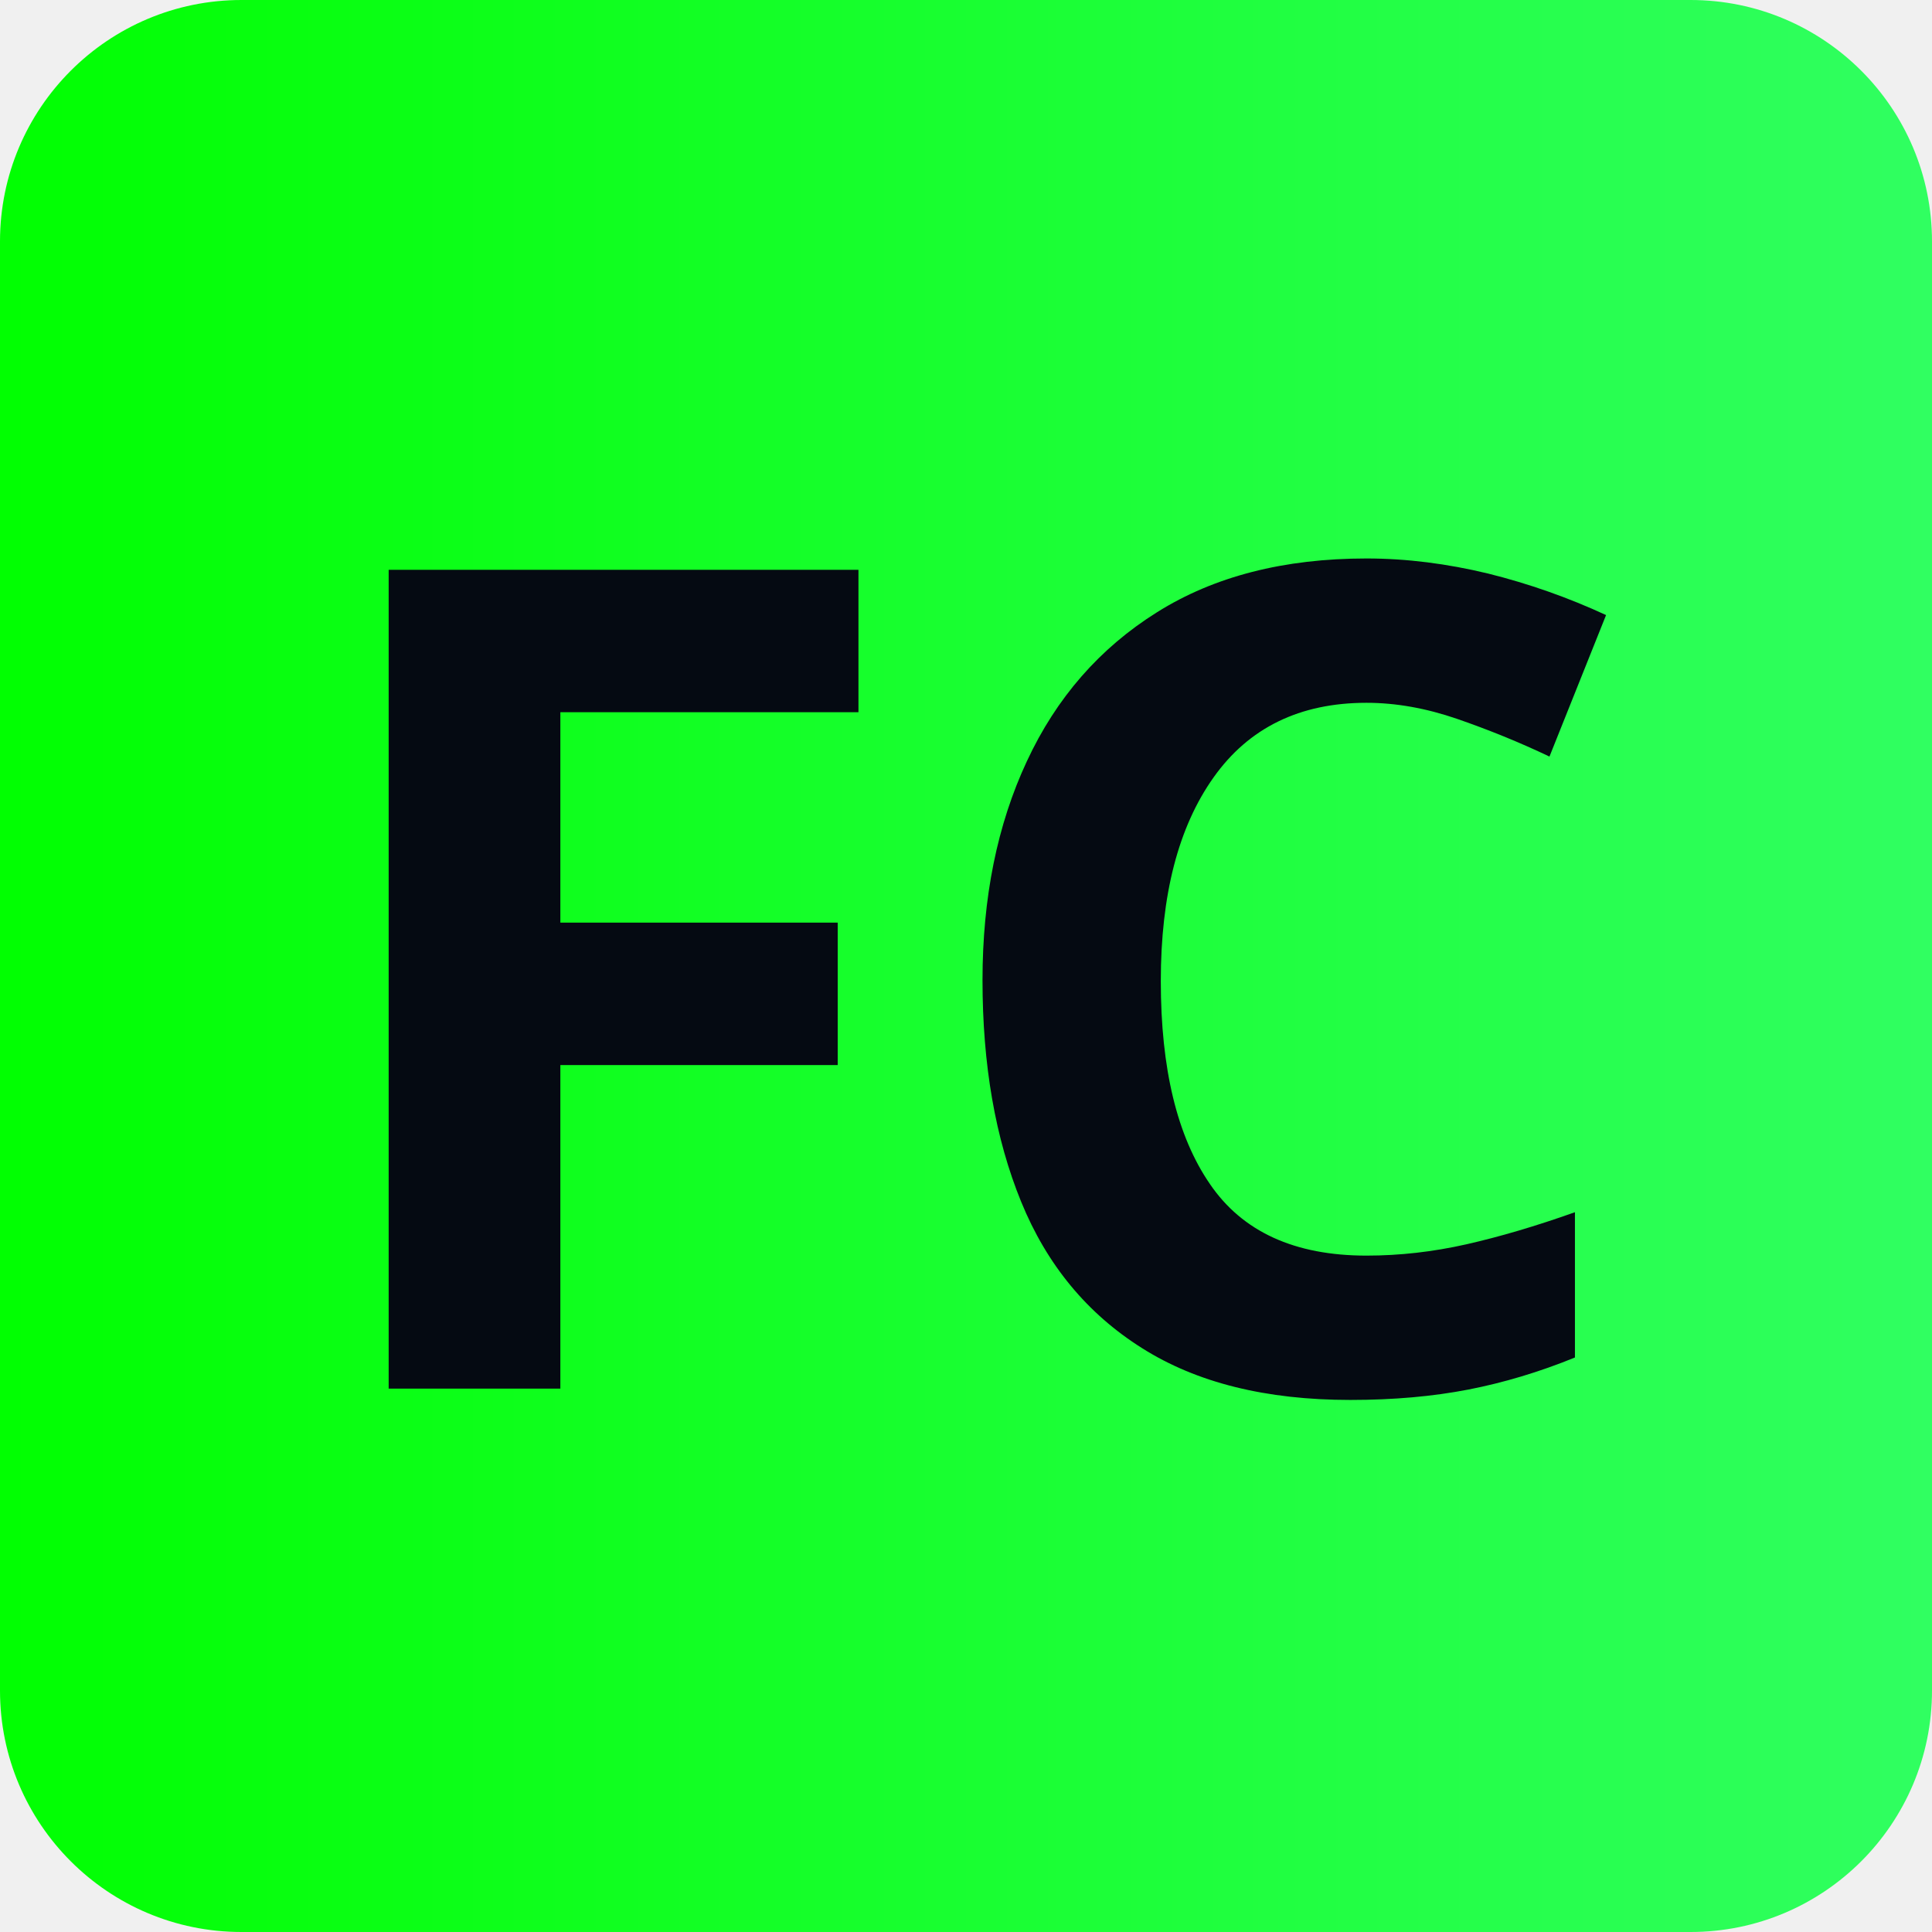
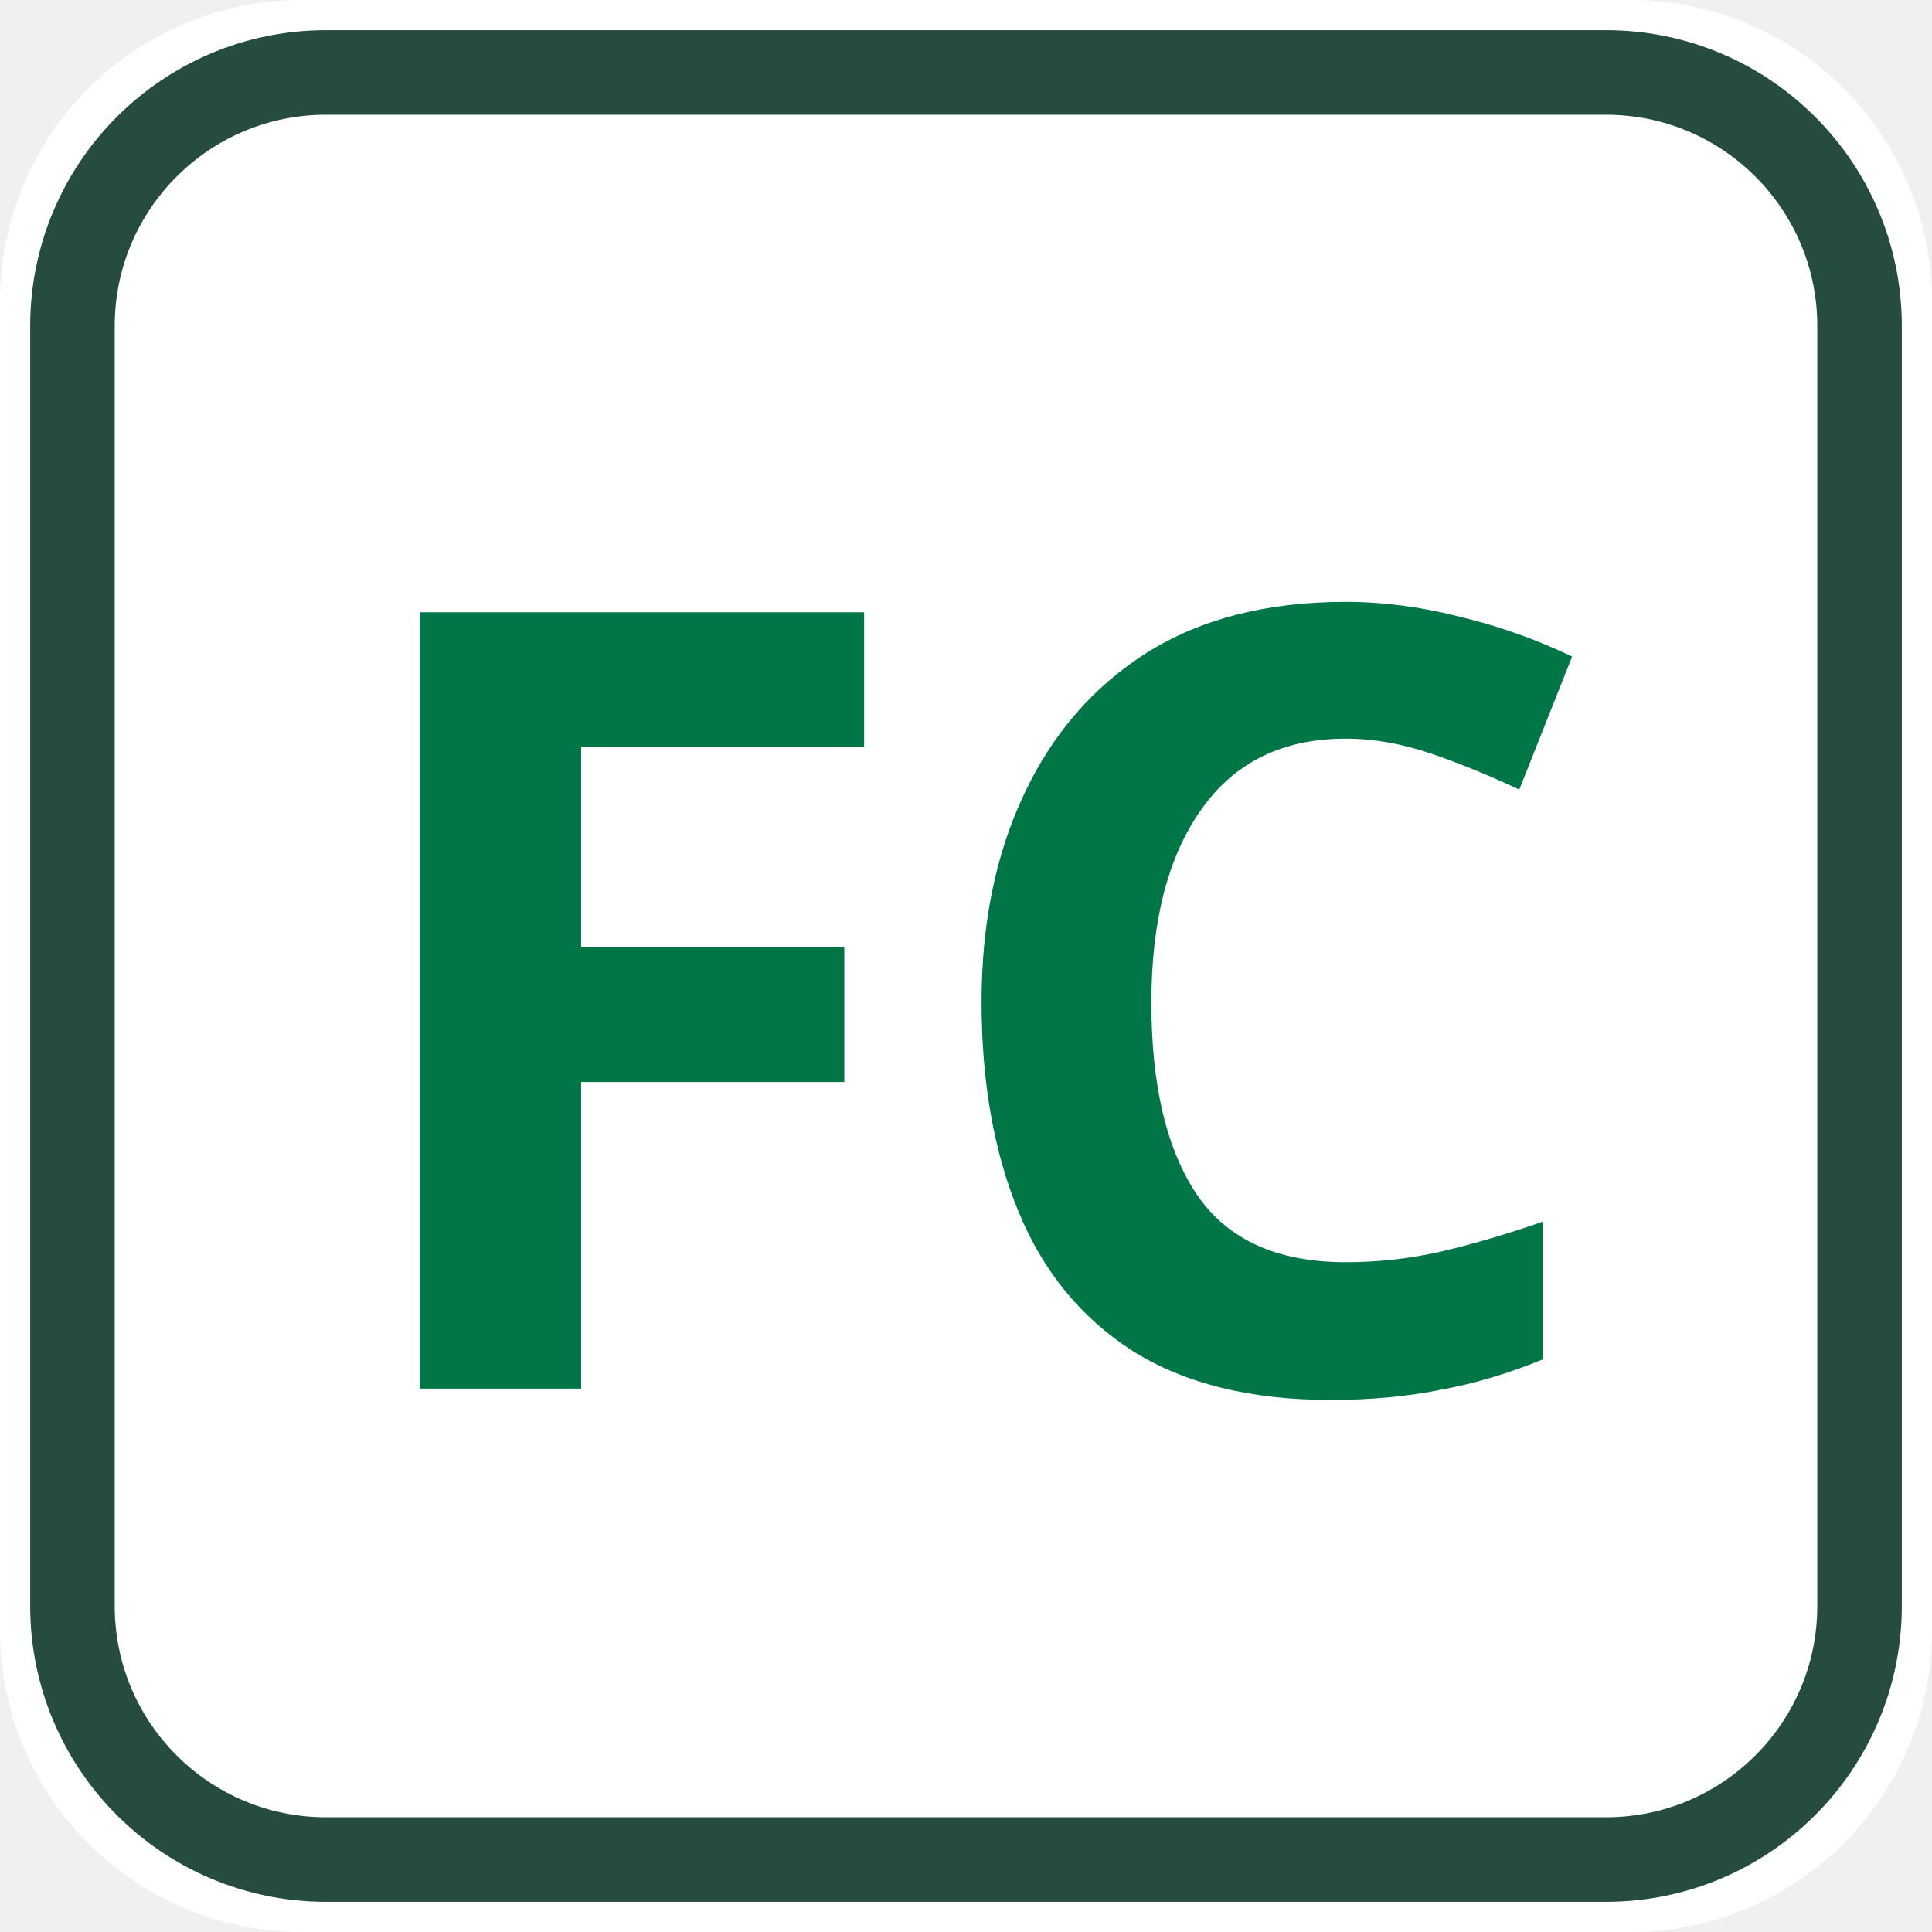
<svg xmlns="http://www.w3.org/2000/svg" viewBox="0 0 32 32">
-   <defs>
-     <linearGradient id="fcbg" x1="0" y1="0" x2="32" y2="0" gradientUnits="userSpaceOnUse">
-       <stop offset="0" stop-color="#01ff01" />
-       <stop offset="1" stop-color="#30ff61" />
-     </linearGradient>
-   </defs>
-   <rect width="32" height="32" rx="4" fill="url(#fcbg)" />
-   <text x="16" y="23" text-anchor="middle" font-family="Impact, 'Arial Black', sans-serif" font-size="19" font-weight="bold" fill="#050a12">FC</text>
+   <rect width="32" height="32" rx="5" fill="#ffffff" />
+   <rect x="1.2" y="1.2" width="29.6" height="29.6" rx="4.2" fill="none" stroke="#254c3e" stroke-width="1.4" />
+   <text x="16" y="23" text-anchor="middle" font-family="Impact, 'Arial Black', sans-serif" font-size="18" font-weight="bold" fill="#007546">FC</text>
</svg>
